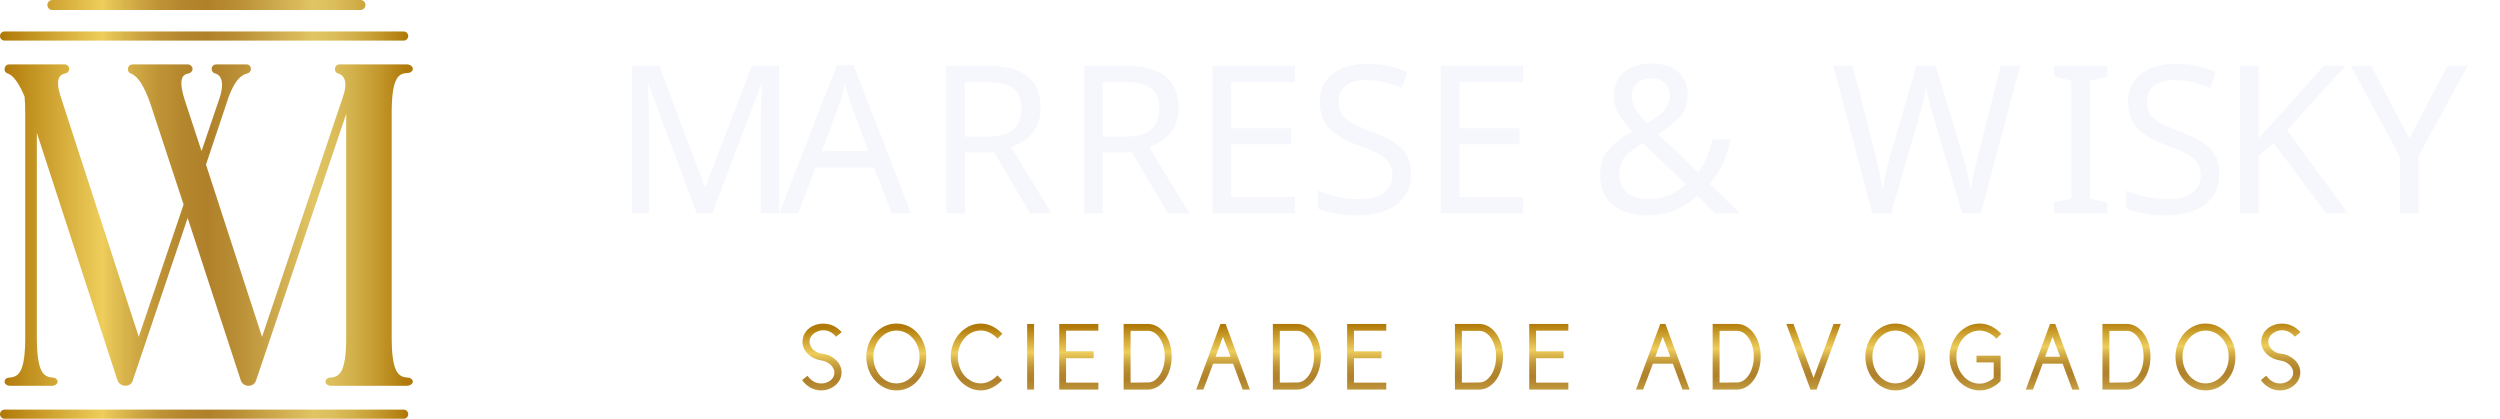
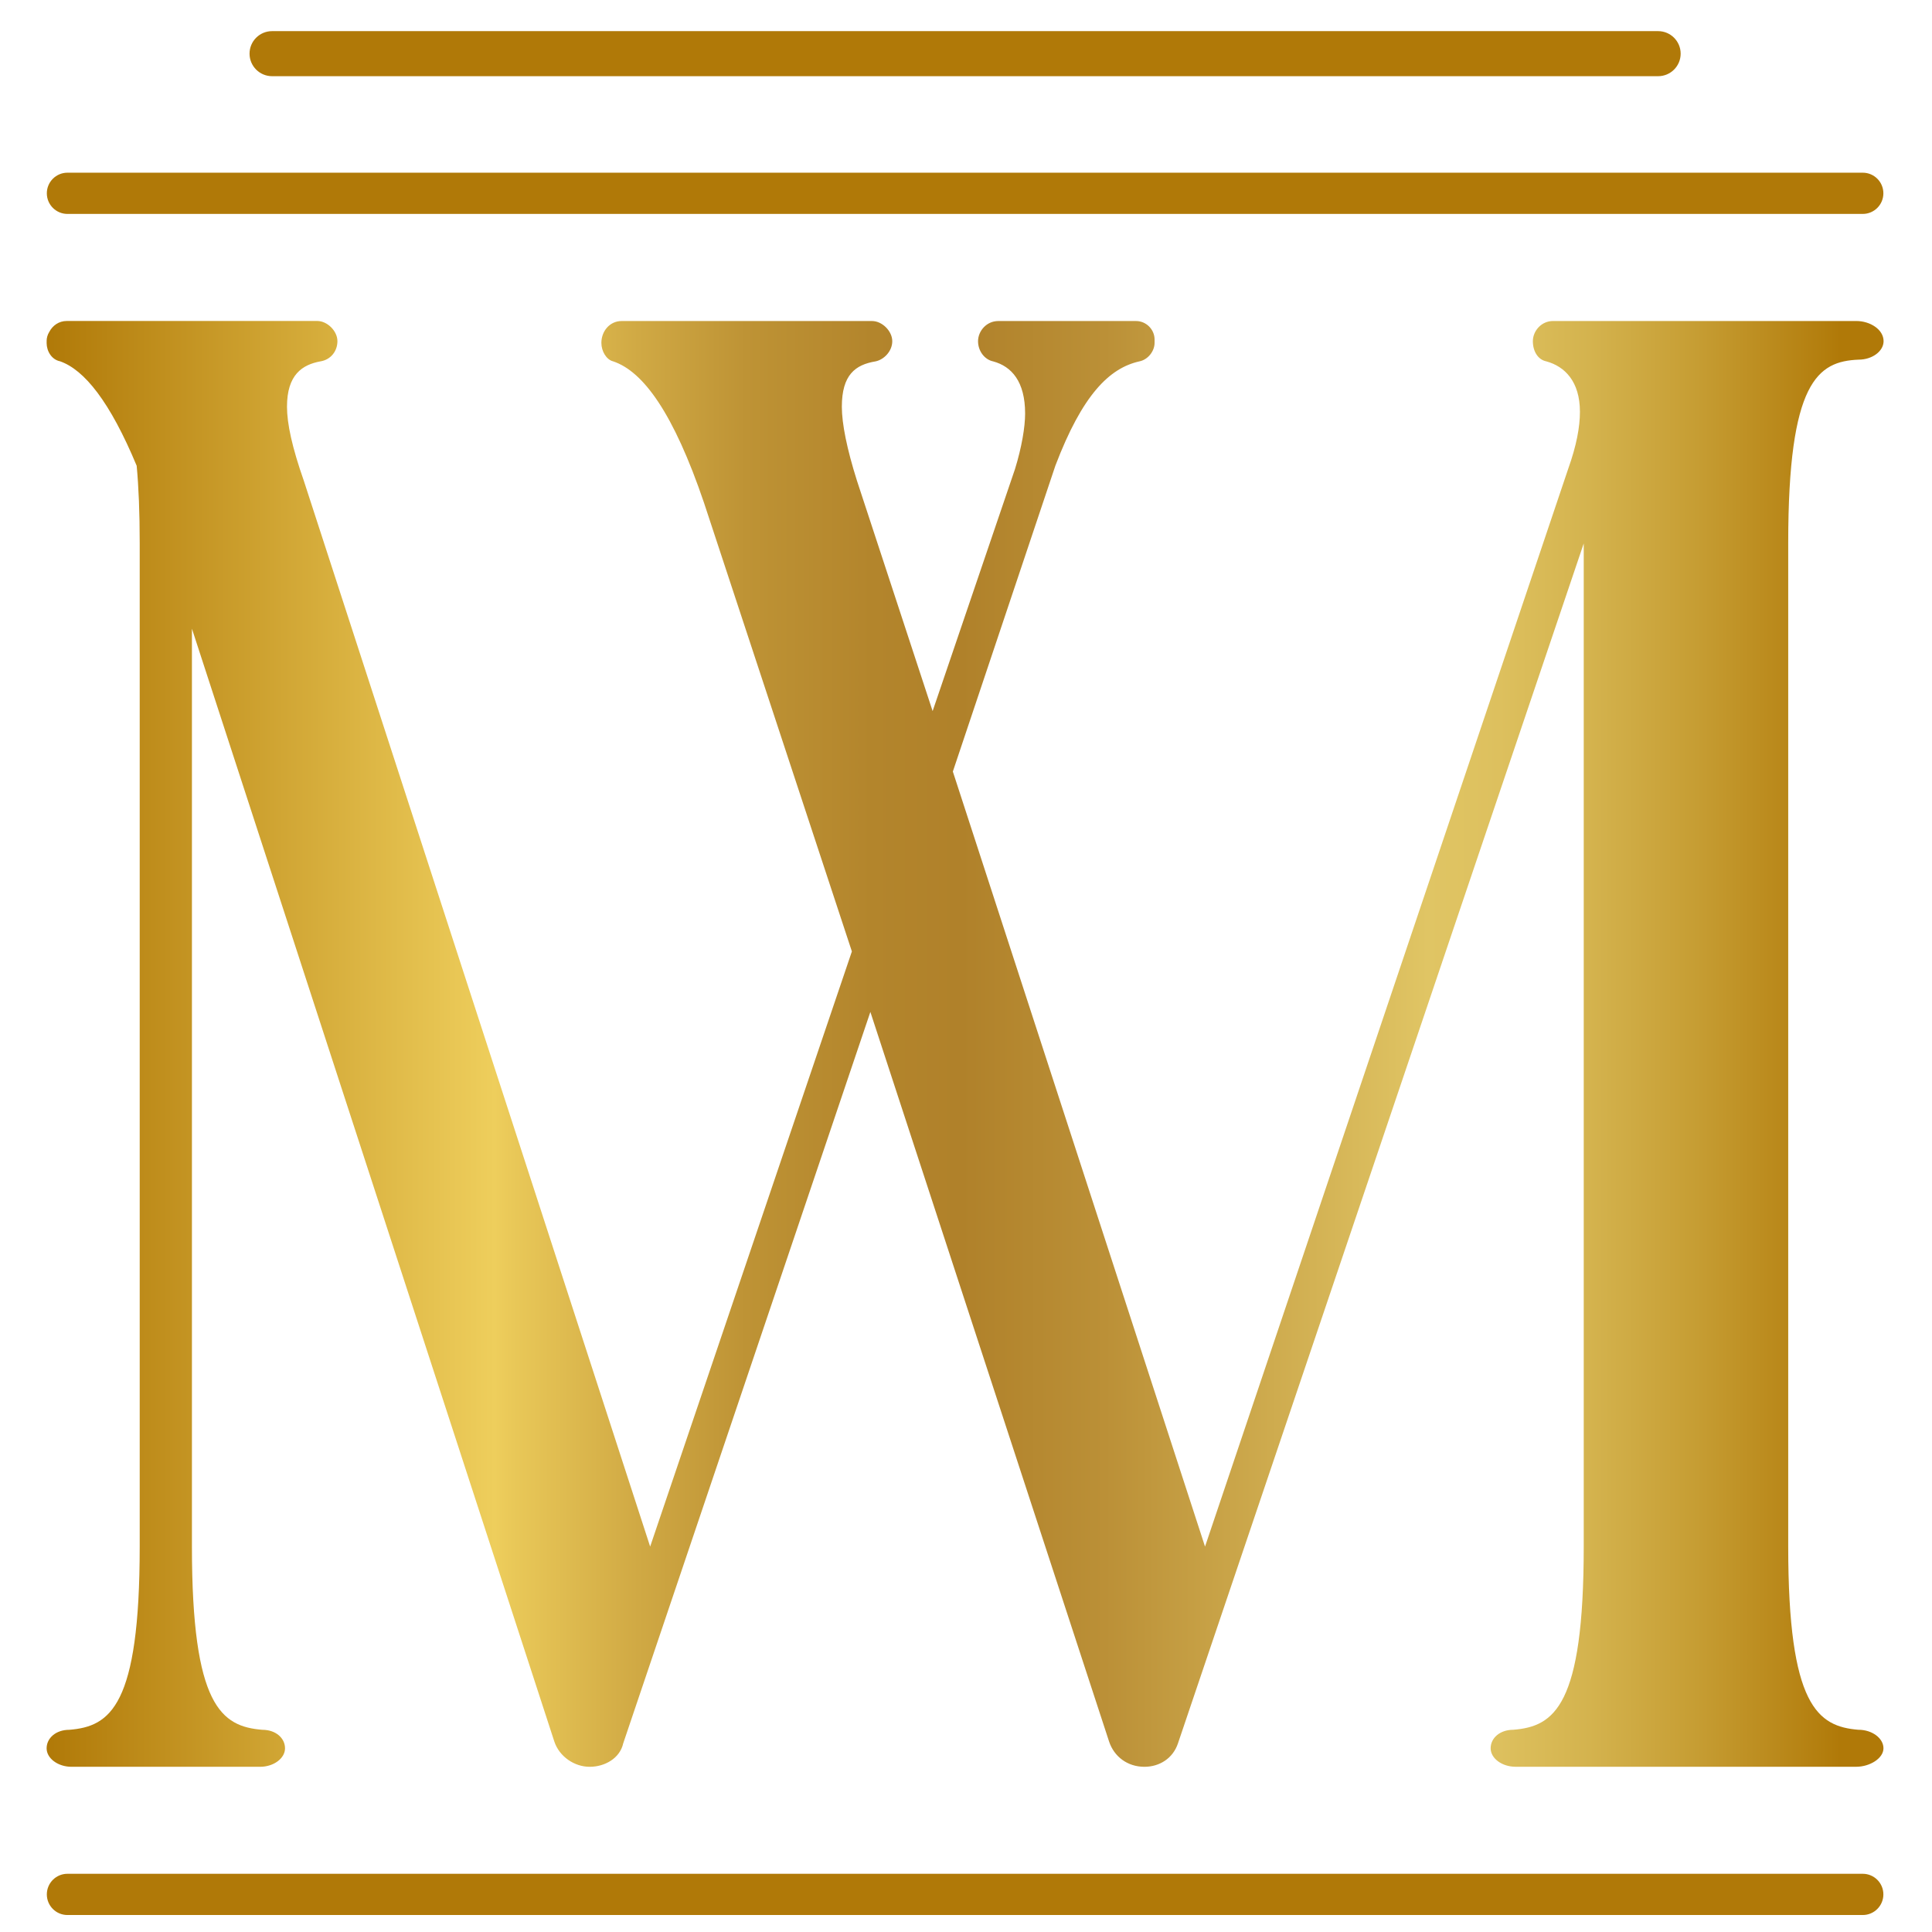
- <svg xmlns="http://www.w3.org/2000/svg" viewBox="12.77 224.78 468.02 78.4">
+ <svg xmlns="http://www.w3.org/2000/svg" viewBox="226.779 27.052 644.84 644.84">
  <defs>
-     <linearGradient id="a" x1="781.71" x2="1036.35" y1="774.16" y2="774.16" gradientTransform="translate(-613.653 -820.517)" gradientUnits="userSpaceOnUse">
+     <linearGradient id="a" x1="-.008" x2=".984" y1=".5" y2=".5">
      <stop offset="0" stop-color="#b07908" />
      <stop offset=".25" stop-color="#eece5c" />
      <stop offset=".26" stop-color="#e9c858" />
      <stop offset=".33" stop-color="#d0a944" />
      <stop offset=".39" stop-color="#be9335" />
      <stop offset=".46" stop-color="#b3852c" />
      <stop offset=".51" stop-color="#b0812a" />
      <stop offset=".59" stop-color="#bb9037" />
      <stop offset=".73" stop-color="#d8b95a" />
      <stop offset=".77" stop-color="#e0c564" />
      <stop offset=".81" stop-color="#ddc05e" />
      <stop offset=".86" stop-color="#d4b34e" />
      <stop offset=".92" stop-color="#c69d33" />
      <stop offset=".99" stop-color="#b37e0e" />
      <stop offset="1" stop-color="#b07908" />
    </linearGradient>
-     <linearGradient id="v" x2="1036.35" y1="655.3" y2="655.3" gradientTransform="translate(-613.653 -820.517)" href="#a" />
-     <linearGradient id="w" x2="1036.35" y1="893.02" y2="893.02" gradientTransform="translate(-613.653 -820.517)" href="#a" />
-     <linearGradient id="x" x2="1036.35" y1="635.79" y2="635.79" gradientTransform="translate(-613.653 -820.517)" href="#a" />
-     <linearGradient id="b" x1="441.39" x2="441.75" y1="1115.2" y2="1181.44" gradientTransform="translate(-613.653 -820.517)" href="#a" />
-     <linearGradient id="c" x1="488.13" x2="488.49" y1="1114.95" y2="1181.19" gradientTransform="translate(-613.653 -820.517)" href="#a" />
-     <linearGradient id="d" x1="538.63" x2="538.99" y1="1114.67" y2="1180.91" gradientTransform="translate(-613.653 -820.517)" href="#a" />
-     <linearGradient id="e" x1="572.56" x2="572.92" y1="1114.49" y2="1180.73" gradientTransform="translate(-613.653 -820.517)" href="#a" />
-     <linearGradient id="f" x1="602.87" x2="603.23" y1="1114.33" y2="1180.57" gradientTransform="translate(-613.653 -820.517)" href="#a" />
-     <linearGradient id="g" x1="646.1" x2="646.46" y1="1114.09" y2="1180.33" gradientTransform="translate(-613.653 -820.517)" href="#a" />
-     <linearGradient id="h" x1="693.42" x2="693.78" y1="1113.83" y2="1180.07" gradientTransform="translate(-613.653 -820.517)" href="#a" />
-     <linearGradient id="i" x1="739.9" x2="740.26" y1="1113.58" y2="1179.82" gradientTransform="translate(-613.653 -820.517)" href="#a" />
-     <linearGradient id="j" x1="783.84" x2="784.2" y1="1113.34" y2="1179.58" gradientTransform="translate(-613.653 -820.517)" href="#a" />
-     <linearGradient id="k" x1="854.36" x2="854.72" y1="1112.96" y2="1179.2" gradientTransform="translate(-613.653 -820.517)" href="#a" />
-     <linearGradient id="l" x1="898.3" x2="898.66" y1="1112.72" y2="1178.96" gradientTransform="translate(-613.653 -820.517)" href="#a" />
-     <linearGradient id="m" x1="969.87" x2="970.23" y1="1112.33" y2="1178.57" gradientTransform="translate(-613.653 -820.517)" href="#a" />
-     <linearGradient id="n" x1="1016.35" x2="1016.71" y1="1112.08" y2="1178.32" gradientTransform="translate(-613.653 -820.517)" href="#a" />
-     <linearGradient id="o" x1="1064.85" x2="1065.21" y1="1111.82" y2="1178.06" gradientTransform="translate(-613.653 -820.517)" href="#a" />
-     <linearGradient id="p" x1="1116.15" x2="1116.51" y1="1111.54" y2="1177.78" gradientTransform="translate(-613.653 -820.517)" href="#a" />
-     <linearGradient id="q" x1="1166.52" x2="1166.88" y1="1111.26" y2="1177.5" gradientTransform="translate(-613.653 -820.517)" href="#a" />
-     <linearGradient id="r" x1="1214.92" x2="1215.28" y1="1111" y2="1177.24" gradientTransform="translate(-613.653 -820.517)" href="#a" />
-     <linearGradient id="s" x1="1261.4" x2="1261.76" y1="1110.75" y2="1176.99" gradientTransform="translate(-613.653 -820.517)" href="#a" />
-     <linearGradient id="t" x1="1311.1" x2="1311.46" y1="1110.48" y2="1176.72" gradientTransform="translate(-613.653 -820.517)" href="#a" />
-     <linearGradient id="u" x1="1358.39" x2="1358.75" y1="1110.22" y2="1176.46" gradientTransform="translate(-613.653 -820.517)" href="#a" />
+     <linearGradient id="b" x1="591.88" x2="1200.08" y1="639.73" y2="639.73" href="#a" />
+     <linearGradient id="c" x1="591.88" x2="1200.08" y1="1207.52" y2="1207.52" href="#a" />
+     <linearGradient id="d" x1="591.88" x2="1200.08" y1="593.12" y2="593.12" href="#a" />
  </defs>
-   <text x="-304.24" y="222.823" fill="#f6f7fc" class="cls-22" font-family="SimpleMichael,&quot;Simple Michael&quot;" style="white-space:pre" transform="translate(217.913 198.345) scale(.2978)">
-     <tspan x="-304.24" y="222.823" class="cls-17" font-size="129.8" style="line-height:207.648px" word-spacing="0">M</tspan>
-     <tspan x="-198.99" y="222.823" class="cls-12" font-size="129.8" style="line-height:207.648px" word-spacing="0">A</tspan>
-     <tspan x="-106.59" y="222.823" class="cls-14" font-size="129.8" style="line-height:207.648px" word-spacing="0">R</tspan>
-     <tspan x="-19.899" y="222.823" class="cls-15" font-size="129.8" style="line-height:207.648px" word-spacing="0">RESE &amp;</tspan>
-     <tspan x="440.147" y="222.823" class="cls-30" font-size="73" style="line-height:116.8px" word-spacing="0"> </tspan>
-     <tspan x="462.047" y="222.823" class="cls-16" font-size="129.8" style="line-height:207.648px" word-spacing="0">W</tspan>
-     <tspan x="597.147" y="222.823" class="cls-15" font-size="129.8" style="line-height:207.648px" word-spacing="0">IS</tspan>
-     <tspan x="706.677" y="222.823" class="cls-13" font-size="129.8" letter-spacing="-5.19" style="line-height:207.648px" word-spacing="0">K</tspan>
-     <tspan x="788.957" y="222.823" class="cls-15" font-size="129.8" style="line-height:207.648px" word-spacing="0">Y</tspan>
-   </text>
-   <path fill="url(#b)" d="M-181.21 324.953c.99 1.51 2.24 2.71 3.73 3.58 1.49.88 3.15 1.31 4.99 1.31 1.07 0 2.11-.18 3.1-.54 1-.36 1.87-.84 2.63-1.43.75-.6 1.35-1.31 1.79-2.15.44-.84.66-1.73.66-2.69s-.21-1.79-.63-2.63c-.42-.84-.99-1.59-1.7-2.27-.72-.68-1.55-1.25-2.51-1.73-.96-.48-1.97-.8-3.05-.96-1.71-.24-3.3-.71-4.78-1.4-1.47-.7-2.76-1.57-3.85-2.63-1.1-1.05-1.96-2.24-2.6-3.55a9.42 9.42 0 0 1-.96-4.18c0-1.63.34-3.16 1.01-4.57.68-1.41 1.6-2.63 2.78-3.64 1.17-1.01 2.56-1.81 4.15-2.39 1.59-.58 3.28-.87 5.08-.87 2.39 0 4.54.47 6.45 1.4 1.91.93 3.64 2.26 5.2 3.97l-3.58 2.87c-1.04-1.27-2.23-2.27-3.58-2.99-1.35-.72-2.85-1.08-4.48-1.08-1.11 0-2.19.19-3.22.57-1.04.38-1.95.89-2.75 1.52a7.55 7.55 0 0 0-1.91 2.24c-.48.86-.72 1.76-.72 2.72 0 .96.21 1.88.63 2.78.42.9.99 1.69 1.73 2.39.74.7 1.6 1.27 2.6 1.73.99.46 2.07.73 3.22.81 1.71.2 3.29.66 4.75 1.37 1.46.71 2.72 1.59 3.79 2.63 1.08 1.04 1.91 2.22 2.51 3.55.6 1.33.9 2.72.9 4.15 0 1.59-.34 3.08-1.01 4.45-.68 1.37-1.59 2.57-2.75 3.58-1.16 1.01-2.51 1.82-4.06 2.42-1.55.6-3.2.9-4.96.9-2.51 0-4.82-.61-6.93-1.82-2.11-1.21-3.8-2.78-5.08-4.69l3.4-2.75.01.02Z" class="cls-39" transform="translate(217.913 198.345) scale(.2978)" />
-   <path fill="url(#c)" d="M-112.31 328.413c-1.71 1.87-3.67 3.3-5.88 4.3-2.21.99-4.61 1.49-7.2 1.49s-4.91-.54-7.2-1.61-4.3-2.56-6.03-4.45c-1.73-1.89-3.1-4.13-4.12-6.72-1.01-2.59-1.52-5.37-1.52-8.36 0-2.99.5-5.62 1.49-8.15.99-2.53 2.34-4.74 4.03-6.63 1.69-1.89 3.68-3.38 5.97-4.48 2.29-1.09 4.75-1.64 7.38-1.64s5.2.55 7.49 1.64a18.77 18.77 0 0 1 5.94 4.45c1.67 1.87 2.99 4.08 3.94 6.63.96 2.55 1.43 5.28 1.43 8.18 0 3.11-.5 5.95-1.49 8.54-1 2.59-2.41 4.86-4.24 6.81h.01Zm-3.16-27.47a13.212 13.212 0 0 0-4.48-3.22c-1.71-.76-3.52-1.13-5.43-1.13-1.91 0-3.86.43-5.61 1.28-1.75.86-3.28 2.03-4.6 3.52-1.31 1.49-2.35 3.24-3.1 5.23-.76 1.99-1.13 4.14-1.13 6.45 0 2.31.38 4.48 1.13 6.51.75 2.03 1.78 3.8 3.07 5.31 1.29 1.51 2.82 2.71 4.57 3.58 1.75.88 3.64 1.31 5.67 1.31s3.99-.44 5.76-1.31c1.77-.88 3.31-2.07 4.63-3.58 1.32-1.51 2.34-3.28 3.08-5.31.74-2.03 1.1-4.2 1.1-6.51 0-2.43-.41-4.69-1.22-6.78-.82-2.09-1.96-3.87-3.43-5.34l-.01-.01Z" class="cls-31" transform="translate(217.913 198.345) scale(.2978)" />
-   <path fill="url(#d)" d="M-61.789 301.603c-1.51-1.59-3.17-2.84-4.96-3.73-1.79-.9-3.64-1.34-5.55-1.34-1.91 0-3.86.43-5.61 1.28-1.75.86-3.28 2.03-4.6 3.52-1.31 1.49-2.35 3.25-3.1 5.25-.76 2.01-1.13 4.17-1.13 6.48 0 2.31.37 4.42 1.1 6.45.73 2.03 1.74 3.8 3.02 5.31 1.27 1.51 2.8 2.72 4.57 3.61 1.77.9 3.69 1.34 5.76 1.34 1.91 0 3.74-.45 5.49-1.34 1.75-.89 3.4-2.12 4.96-3.67l2.99 2.99c-1.91 1.99-4.01 3.56-6.3 4.72-2.29 1.16-4.67 1.73-7.14 1.73-2.47 0-4.9-.56-7.17-1.67-2.27-1.11-4.27-2.64-6-4.57-1.73-1.93-3.12-4.18-4.15-6.75-1.04-2.57-1.55-5.28-1.55-8.15s.49-5.44 1.46-7.97c.97-2.53 2.32-4.75 4.03-6.66a19.85 19.85 0 0 1 6-4.57c2.29-1.13 4.75-1.7 7.37-1.7s4.94.58 7.29 1.73a21.22 21.22 0 0 1 6.27 4.72l-3.04 2.99h-.01Z" class="cls-36" transform="translate(217.913 198.345) scale(.2978)" />
-   <path fill="url(#e)" d="M-38.799 333.673h-4.36v-41.26h4.36v41.26Z" class="cls-35" transform="translate(217.913 198.345) scale(.2978)" />
-   <path fill="url(#f)" d="M-1.369 313.963h-17.32v15.35h20.3v4.36h-24.6v-41.26h24.6v4.24h-20.3v12.96h17.32v4.36-.01Z" class="cls-19" transform="translate(217.913 198.345) scale(.2978)" />
-   <path fill="url(#g)" d="M17.501 292.413h15.52c2.03.04 3.94.6 5.73 1.67 1.79 1.08 3.35 2.54 4.69 4.39 1.33 1.85 2.38 4.02 3.13 6.51.76 2.49 1.13 5.15 1.13 7.97 0 2.82-.38 5.48-1.13 7.97-.76 2.49-1.79 4.67-3.11 6.54-1.32 1.87-2.86 3.35-4.63 4.45a11.48 11.48 0 0 1-5.7 1.76h-15.64v-41.26h.01Zm4.36 4.35v32.54h2.72c.9 0 1.8-.02 2.72-.06 1 0 1.98 0 2.96-.03.97-.02 1.94-.03 2.9-.03 1.39-.04 2.71-.5 3.94-1.37 1.23-.88 2.32-2.04 3.25-3.49.93-1.45 1.67-3.15 2.21-5.11.54-1.95.81-4.04.81-6.27 0-2.23-.27-4.32-.81-6.27-.54-1.95-1.27-3.65-2.21-5.11-.94-1.46-2.03-2.61-3.28-3.46-1.25-.85-2.6-1.3-4.03-1.34h-11.18Z" class="cls-29" transform="translate(217.913 198.345) scale(.2978)" />
-   <path fill="url(#h)" d="M78.351 292.413h3.28l15.23 41.26h-4.54l-6.03-16.3h-12.54c-.64 1.71-1.28 3.45-1.94 5.22-.66 1.77-1.32 3.55-2 5.34-.36.92-.74 1.88-1.13 2.9-.4 1.01-.76 1.96-1.08 2.84h-4.48l15.23-41.26Zm6.33 20.6c-.32-.92-.7-1.94-1.13-3.08-.44-1.13-.82-2.14-1.13-3.02v.06c-.24-.64-.46-1.2-.66-1.7s-.39-.99-.57-1.46c-.18-.48-.37-.98-.57-1.49a43.3 43.3 0 0 1-.66-1.85c-.32.76-.64 1.55-.96 2.39-.32.84-.6 1.63-.84 2.39v.06c-.56 1.39-1.04 2.65-1.43 3.76-.4 1.11-.88 2.43-1.43 3.94h9.38Z" class="cls-6" transform="translate(217.913 198.345) scale(.2978)" />
-   <path fill="url(#i)" d="M111.311 292.413h15.52c2.03.04 3.94.6 5.73 1.67 1.79 1.08 3.35 2.54 4.69 4.39 1.33 1.85 2.38 4.02 3.13 6.51.76 2.49 1.13 5.15 1.13 7.97 0 2.82-.38 5.48-1.13 7.97-.76 2.49-1.79 4.67-3.11 6.54-1.32 1.87-2.86 3.35-4.63 4.45a11.48 11.48 0 0 1-5.7 1.76h-15.64v-41.26h.01Zm4.36 4.35v32.54h2.72c.9 0 1.8-.02 2.72-.06 1 0 1.98 0 2.96-.03.97-.02 1.94-.03 2.9-.03 1.39-.04 2.71-.5 3.94-1.37 1.23-.88 2.32-2.04 3.25-3.49.93-1.45 1.67-3.15 2.21-5.11.54-1.95.81-4.04.81-6.27 0-2.23-.27-4.32-.81-6.27-.54-1.95-1.27-3.65-2.21-5.11-.94-1.46-2.03-2.61-3.28-3.46-1.25-.85-2.6-1.3-4.03-1.34h-11.18Z" class="cls-32" transform="translate(217.913 198.345) scale(.2978)" />
-   <path fill="url(#j)" d="M179.621 313.963h-17.32v15.35h20.3v4.36h-24.6v-41.26h24.6v4.24h-20.3v12.96h17.32v4.36-.01Z" class="cls-2" transform="translate(217.913 198.345) scale(.2978)" />
-   <path fill="url(#k)" d="M225.771 292.413h15.52c2.03.04 3.94.6 5.73 1.67 1.79 1.08 3.35 2.54 4.69 4.39 1.33 1.85 2.38 4.02 3.13 6.51.76 2.49 1.13 5.15 1.13 7.97 0 2.82-.38 5.48-1.13 7.97-.76 2.49-1.79 4.67-3.11 6.54-1.32 1.87-2.86 3.35-4.63 4.45a11.48 11.48 0 0 1-5.7 1.76h-15.64v-41.26h.01Zm4.36 4.35v32.54h2.72c.9 0 1.8-.02 2.72-.06 1 0 1.98 0 2.96-.03.97-.02 1.94-.03 2.9-.03 1.39-.04 2.71-.5 3.94-1.37 1.23-.88 2.32-2.04 3.25-3.49.93-1.45 1.67-3.15 2.21-5.11.54-1.95.81-4.04.81-6.27 0-2.23-.27-4.32-.81-6.27-.54-1.95-1.27-3.65-2.21-5.11-.94-1.46-2.03-2.61-3.28-3.46-1.25-.85-2.6-1.3-4.03-1.34h-11.18Z" class="cls-3" transform="translate(217.913 198.345) scale(.2978)" />
-   <path fill="url(#l)" d="M294.081 313.963h-17.32v15.35h20.3v4.36h-24.6v-41.26h24.6v4.24h-20.3v12.96h17.32v4.36-.01Z" class="cls-4" transform="translate(217.913 198.345) scale(.2978)" />
-   <path fill="url(#m)" d="M354.811 292.413h3.28l15.226 41.26h-4.54l-6.03-16.3h-12.536c-.64 1.71-1.28 3.45-1.94 5.22-.66 1.77-1.32 3.55-2 5.34-.36.92-.74 1.88-1.13 2.9-.4 1.01-.76 1.96-1.08 2.84h-4.48l15.23-41.26Zm6.326 20.6c-.32-.92-.696-1.94-1.126-3.08-.44-1.13-.82-2.14-1.13-3.02v.06c-.24-.64-.46-1.2-.66-1.7s-.39-.99-.57-1.46c-.18-.48-.37-.98-.57-1.49a43.3 43.3 0 0 1-.66-1.85c-.32.76-.64 1.55-.96 2.39-.32.84-.6 1.63-.84 2.39v.06c-.56 1.39-1.04 2.65-1.43 3.76-.4 1.11-.88 2.43-1.43 3.94h9.376Z" class="cls-10" transform="translate(217.913 198.345) scale(.2978)" />
-   <path fill="url(#n)" d="M387.767 292.413h15.52c2.03.04 3.94.6 5.73 1.67 1.79 1.08 3.35 2.54 4.69 4.39 1.33 1.85 2.38 4.02 3.13 6.51.76 2.49 1.13 5.15 1.13 7.97 0 2.82-.38 5.48-1.13 7.97-.76 2.49-1.79 4.67-3.1 6.54s-2.86 3.35-4.63 4.45a11.48 11.48 0 0 1-5.7 1.76h-15.64v-41.26Zm4.36 4.35v32.54h2.72c.9 0 1.8-.02 2.72-.06 1 0 1.98 0 2.96-.03.97-.02 1.94-.03 2.9-.03 1.39-.04 2.71-.5 3.94-1.37 1.23-.88 2.32-2.04 3.25-3.49.93-1.45 1.67-3.15 2.21-5.11.54-1.95.81-4.04.81-6.27 0-2.23-.27-4.32-.81-6.27-.54-1.95-1.27-3.65-2.21-5.11-.94-1.46-2.03-2.61-3.28-3.46-1.25-.86-2.6-1.3-4.03-1.34h-11.18Z" class="cls-37" transform="translate(217.913 198.345) scale(.2978)" />
-   <path fill="url(#o)" d="M434.097 292.413h4.48l12.66 33.98c.84-2.39 1.69-4.74 2.57-7.05.88-2.31 1.75-4.66 2.63-7.05 1.23-3.26 2.48-6.59 3.73-9.97 1.25-3.38 2.46-6.69 3.61-9.91h4.54l-15.23 41.26h-3.82l-15.17-41.26Z" class="cls-8" transform="translate(217.913 198.345) scale(.2978)" />
-   <path fill="url(#p)" d="M515.727 328.413c-1.71 1.87-3.67 3.3-5.88 4.3-2.21.99-4.61 1.49-7.19 1.49s-4.91-.54-7.2-1.61-4.3-2.56-6.03-4.45c-1.73-1.89-3.1-4.13-4.12-6.72-1.01-2.59-1.52-5.37-1.52-8.36 0-2.99.5-5.62 1.49-8.15 1-2.53 2.34-4.74 4.03-6.63 1.69-1.89 3.68-3.38 5.97-4.48 2.29-1.09 4.75-1.64 7.38-1.64s5.2.55 7.49 1.64a18.77 18.77 0 0 1 5.94 4.45c1.67 1.87 2.99 4.08 3.94 6.63.96 2.55 1.43 5.28 1.43 8.18 0 3.11-.5 5.95-1.49 8.54-1 2.59-2.41 4.86-4.24 6.81Zm-3.17-27.47a13.212 13.212 0 0 0-4.48-3.22c-1.71-.76-3.52-1.13-5.43-1.13-1.91 0-3.86.43-5.61 1.28-1.75.86-3.28 2.03-4.6 3.52-1.31 1.49-2.35 3.24-3.11 5.23-.76 1.99-1.13 4.14-1.13 6.45 0 2.31.38 4.48 1.13 6.51.76 2.03 1.78 3.8 3.08 5.31 1.29 1.51 2.82 2.71 4.57 3.58 1.75.88 3.64 1.31 5.67 1.31s3.99-.44 5.76-1.31c1.77-.88 3.31-2.07 4.63-3.58 1.31-1.51 2.34-3.28 3.08-5.31.74-2.03 1.1-4.2 1.1-6.51 0-2.43-.41-4.69-1.22-6.78-.82-2.09-1.96-3.87-3.43-5.34l-.01-.01Z" class="cls-26" transform="translate(217.913 198.345) scale(.2978)" />
-   <path fill="url(#q)" d="M568.687 328.413c-1.79 1.83-3.79 3.25-6 4.27-2.21 1.02-4.57 1.52-7.08 1.52s-5.09-.56-7.37-1.67a19.503 19.503 0 0 1-6-4.51c-1.71-1.89-3.07-4.11-4.06-6.66-1-2.55-1.49-5.25-1.49-8.12 0-2.87.5-5.63 1.49-8.18s2.35-4.78 4.06-6.69a19.44 19.44 0 0 1 6-4.54c2.29-1.11 4.75-1.67 7.37-1.67s4.93.57 7.25 1.7c2.33 1.13 4.45 2.72 6.36 4.75l-3.04 3.05c-1.51-1.59-3.18-2.84-4.99-3.73-1.81-.9-3.67-1.34-5.58-1.34a13 13 0 0 0-5.7 1.28c-1.77.86-3.31 2.04-4.63 3.55-1.31 1.51-2.36 3.28-3.13 5.31s-1.16 4.2-1.16 6.51c0 2.31.39 4.42 1.16 6.45.77 2.03 1.82 3.81 3.13 5.34 1.31 1.53 2.86 2.74 4.63 3.61 1.77.88 3.67 1.31 5.7 1.31 1.67 0 3.26-.33 4.78-.99 1.51-.66 2.87-1.5 4.06-2.54v-9.85h-10.81v-4.24h15.17v15.47l-.12.6v.01Z" class="cls-20" transform="translate(217.913 198.345) scale(.2978)" />
-   <path fill="url(#r)" d="M599.857 292.413h3.28l15.23 41.26h-4.54l-6.03-16.3h-12.54c-.64 1.71-1.28 3.45-1.94 5.22-.66 1.77-1.32 3.55-2 5.34-.36.92-.74 1.88-1.13 2.9-.4 1.01-.76 1.96-1.08 2.84h-4.48l15.23-41.26Zm6.33 20.6c-.32-.92-.7-1.94-1.13-3.08-.44-1.13-.82-2.14-1.13-3.02v.06c-.24-.64-.46-1.2-.66-1.7s-.39-.99-.57-1.46c-.18-.48-.37-.98-.57-1.49a43.3 43.3 0 0 1-.66-1.85c-.32.76-.64 1.55-.96 2.39-.32.84-.6 1.63-.84 2.39v.06c-.56 1.39-1.04 2.65-1.43 3.76-.4 1.11-.88 2.43-1.43 3.94h9.38Z" class="cls-34" transform="translate(217.913 198.345) scale(.2978)" />
-   <path fill="url(#s)" d="M632.817 292.413h15.52c2.03.04 3.94.6 5.73 1.67 1.79 1.08 3.35 2.54 4.69 4.39 1.33 1.85 2.38 4.02 3.13 6.51.76 2.49 1.13 5.15 1.13 7.97 0 2.82-.38 5.48-1.13 7.97-.76 2.49-1.79 4.67-3.1 6.54s-2.86 3.35-4.63 4.45a11.48 11.48 0 0 1-5.7 1.76h-15.64v-41.26Zm4.36 4.35v32.54h2.72c.9 0 1.8-.02 2.72-.06 1 0 1.98 0 2.96-.03.97-.02 1.94-.03 2.9-.03 1.39-.04 2.71-.5 3.94-1.37 1.23-.88 2.32-2.04 3.25-3.49.93-1.45 1.67-3.15 2.21-5.11.54-1.95.81-4.04.81-6.27 0-2.23-.27-4.32-.81-6.27-.54-1.95-1.27-3.65-2.21-5.11-.94-1.46-2.03-2.61-3.28-3.46-1.25-.86-2.6-1.3-4.03-1.34h-11.18Z" class="cls-27" transform="translate(217.913 198.345) scale(.2978)" />
-   <path fill="url(#t)" d="M710.677 328.413c-1.71 1.87-3.67 3.3-5.88 4.3-2.21.99-4.61 1.49-7.19 1.49s-4.91-.54-7.2-1.61-4.3-2.56-6.03-4.45c-1.73-1.89-3.1-4.13-4.12-6.72-1.01-2.59-1.52-5.37-1.52-8.36 0-2.99.5-5.62 1.49-8.15 1-2.53 2.34-4.74 4.03-6.63 1.69-1.89 3.68-3.38 5.97-4.48 2.29-1.09 4.75-1.64 7.38-1.64s5.2.55 7.49 1.64a18.77 18.77 0 0 1 5.94 4.45c1.67 1.87 2.99 4.08 3.94 6.63.96 2.55 1.43 5.28 1.43 8.18 0 3.11-.5 5.95-1.49 8.54-1 2.59-2.41 4.86-4.24 6.81Zm-3.16-27.47a13.212 13.212 0 0 0-4.48-3.22c-1.71-.76-3.52-1.13-5.43-1.13-1.91 0-3.86.43-5.61 1.28-1.75.86-3.28 2.03-4.6 3.52-1.31 1.49-2.35 3.24-3.11 5.23-.76 1.99-1.13 4.14-1.13 6.45 0 2.31.38 4.48 1.13 6.51.76 2.03 1.78 3.8 3.08 5.31 1.29 1.51 2.82 2.71 4.57 3.58 1.75.88 3.64 1.31 5.67 1.31s3.99-.44 5.76-1.31c1.77-.88 3.31-2.07 4.63-3.58 1.31-1.51 2.34-3.28 3.08-5.31.74-2.03 1.1-4.2 1.1-6.51 0-2.43-.41-4.69-1.22-6.78-.82-2.09-1.96-3.87-3.43-5.34l-.01-.01Z" class="cls-21" transform="translate(217.913 198.345) scale(.2978)" />
-   <path fill="url(#u)" d="M735.817 324.953c1 1.51 2.24 2.71 3.73 3.58 1.49.87 3.15 1.31 4.99 1.31 1.08 0 2.11-.18 3.11-.54a9.63 9.63 0 0 0 2.63-1.43c.76-.59 1.35-1.31 1.79-2.15.44-.84.66-1.73.66-2.69s-.21-1.79-.63-2.63c-.42-.84-.99-1.59-1.7-2.27-.72-.68-1.55-1.25-2.51-1.73-.96-.48-1.97-.8-3.05-.96-1.71-.24-3.3-.71-4.78-1.4-1.47-.7-2.76-1.57-3.85-2.63-1.1-1.05-1.96-2.24-2.6-3.55a9.42 9.42 0 0 1-.96-4.18c0-1.63.34-3.16 1.01-4.57.68-1.41 1.6-2.63 2.78-3.64 1.17-1.01 2.56-1.81 4.15-2.39 1.59-.58 3.28-.87 5.08-.87 2.39 0 4.54.47 6.45 1.4 1.91.94 3.64 2.26 5.19 3.97l-3.58 2.87c-1.04-1.27-2.23-2.27-3.58-2.99-1.35-.72-2.85-1.08-4.48-1.08-1.11 0-2.19.19-3.22.57-1.04.38-1.95.89-2.75 1.52a7.55 7.55 0 0 0-1.91 2.24c-.48.86-.72 1.76-.72 2.72 0 .96.21 1.88.63 2.78.42.9 1 1.69 1.73 2.39.74.7 1.6 1.27 2.6 1.73 1 .46 2.07.73 3.22.81 1.71.2 3.29.66 4.75 1.37 1.46.71 2.72 1.59 3.79 2.63 1.07 1.04 1.91 2.22 2.51 3.55.6 1.33.9 2.72.9 4.15 0 1.59-.34 3.08-1.01 4.45-.68 1.37-1.59 2.57-2.75 3.58-1.16 1.01-2.51 1.82-4.06 2.42-1.55.6-3.21.9-4.96.9-2.51 0-4.82-.61-6.93-1.82-2.11-1.21-3.8-2.78-5.08-4.69l3.4-2.75.01.02Z" class="cls-28" transform="translate(217.913 198.345) scale(.2978)" />
-   <path fill="url(#a)" d="M423.347 49.493c-5.71-.47-9.84-3.29-9.84-25.61V-116.37c0-22.55 4.12-25.37 9.84-25.61 1.9 0 3.49-1.17 3.49-2.58 0-1.64-1.9-2.82-3.81-2.82h-42.38c-1.65 0-2.82 1.41-2.82 2.82s.71 2.58 1.88 2.82c2.58.7 4.7 2.82 4.7 7.05 0 2.11-.47 4.7-1.65 7.99L332.021 23.893l-35.24-108.3 14.33-42.763c3.76-9.87 7.52-13.63 11.75-14.57 1.18-.24 2.12-1.41 2.12-2.58v-.47a2.6 2.6 0 0 0-2.58-2.58h-19.26c-1.65 0-2.82 1.41-2.82 2.82s.94 2.58 2.11 2.82c2.58.7 4.46 2.82 4.46 7.28 0 1.88-.47 4.7-1.41 7.75l-11.51 33.833-10.57-32.193c-1.41-4.46-2.12-7.99-2.12-10.34 0-4.46 1.88-5.87 4.7-6.34 1.17-.24 2.35-1.41 2.35-2.82s-1.41-2.82-2.82-2.82h-35c-1.65 0-2.82 1.41-2.82 3.05 0 1.17.7 2.35 1.65 2.58 4.23 1.41 8.46 7.28 12.69 19.73l20.67 62.733-28.19 83.16-48.4-148.943c-1.64-4.7-2.35-7.99-2.35-10.34 0-4.46 2.12-5.87 4.7-6.34 1.41-.24 2.35-1.41 2.35-2.82s-1.41-2.82-2.82-2.82h-35.01c-1.1 0-1.99.63-2.46 1.54-.23.38-.36.81-.36 1.28v.24c0 1.17.7 2.35 1.88 2.58 3.4 1.2 6.97 5.63 10.7 14.6.28 2.97.42 6.52.42 10.77V23.873c0 22.32-4.12 25.14-9.84 25.61-1.9 0-3.17 1.18-3.17 2.59s1.59 2.58 3.49 2.58h26.33c1.9 0 3.49-1.18 3.49-2.58 0-1.4-1.27-2.59-3.17-2.59-5.71-.47-9.84-3.29-9.84-25.61V-104.39l50.64 155.513c.7 2.11 2.82 3.52 4.93 3.52s4.23-1.18 4.7-3.29l34.53-102.19 33.36 101.96c.7 2.11 2.58 3.52 4.93 3.52 2.11 0 3.99-1.18 4.7-3.29l56.686-167.663V23.863c0 22.32-4.12 25.14-9.84 25.61-1.9 0-3.17 1.18-3.17 2.59s1.59 2.58 3.49 2.58h47.59c1.9 0 3.81-1.18 3.81-2.58 0-1.4-1.59-2.59-3.49-2.59l.03.02Z" class="cls-9" transform="translate(-37.048 280.728) scale(.2978)" />
-   <path fill="url(#v)" d="M170.161-162.33h250.866a2.88 2.88 0 0 0 0-5.76H170.161a2.88 2.88 0 0 0 0 5.76Z" class="cls-25" transform="translate(-37.048 280.728) scale(.2978)" />
-   <path fill="url(#w)" d="M421.037 69.613H170.171a2.88 2.88 0 0 0 0 5.76h250.866a2.88 2.88 0 0 0 0-5.76Z" class="cls-11" transform="translate(-37.048 280.728) scale(.2978)" />
-   <path fill="url(#x)" d="M200.221-181.58h193.676a3.15 3.15 0 1 0 0-6.3H200.221a3.15 3.15 0 1 0 0 6.3Z" class="cls-5" transform="translate(-37.048 280.728) scale(.2978)" />
+   <path fill="url(#a)" d="M644.306 678.253c-13.64-1.12-23.49-7.85-23.49-61.16v-334.99c0-53.87 9.85-60.6 23.49-61.16 4.55 0 8.34-2.81 8.34-6.17 0-3.93-4.55-6.73-9.1-6.73h-101.23c-3.93 0-6.73 3.37-6.73 6.73s1.68 6.17 4.49 6.74c6.17 1.68 11.22 6.73 11.22 16.83 0 5.05-1.12 11.22-3.93 19.08l-121.2 359.68-84.17-258.68 34.23-102.12c8.98-23.57 17.96-32.54 28.05-34.79 2.81-.56 5.05-3.37 5.05-6.17v-1.12c0-3.37-2.81-6.17-6.17-6.17h-46.01c-3.93 0-6.74 3.37-6.74 6.73s2.25 6.17 5.05 6.74c6.17 1.68 10.66 6.73 10.66 17.4 0 4.49-1.12 11.22-3.37 18.52l-27.5 80.8-25.25-76.88c-3.37-10.66-5.05-19.08-5.05-24.69 0-10.66 4.49-14.03 11.22-15.15 2.81-.56 5.61-3.37 5.61-6.74s-3.37-6.73-6.74-6.73h-83.61c-3.93 0-6.74 3.37-6.74 7.29 0 2.81 1.68 5.61 3.93 6.17 10.1 3.37 20.2 17.4 30.3 47.13l49.38 149.82-67.33 198.64-115.6-355.76c-3.93-11.22-5.61-19.08-5.61-24.69 0-10.66 5.05-14.03 11.22-15.15 3.37-.56 5.61-3.37 5.61-6.74s-3.37-6.73-6.73-6.73h-83.6c-2.63 0-4.74 1.51-5.86 3.68a5.8 5.8 0 0 0-.87 3.05c0 .05.02.1.02.16 0 .13-.02.27-.02.4 0 2.81 1.68 5.61 4.49 6.17 8.12 2.86 16.64 13.45 25.57 34.87.66 7.08 1.01 15.57 1.01 25.74v334.99c0 53.31-9.85 60.05-23.49 61.16-4.54 0-7.58 2.81-7.58 6.18s3.79 6.17 8.33 6.17h62.9c4.55 0 8.34-2.81 8.34-6.17s-3.03-6.18-7.58-6.18c-13.64-1.12-23.49-7.85-23.49-61.16v-306.36l120.96 371.45c1.68 5.05 6.73 8.42 11.78 8.42s10.1-2.81 11.22-7.86l82.48-244.09 79.68 243.53c1.68 5.05 6.17 8.42 11.78 8.42 5.05 0 9.54-2.81 11.22-7.86l135.42-400.46v334.8c0 53.31-9.85 60.05-23.49 61.16-4.55 0-7.58 2.81-7.58 6.18s3.79 6.17 8.34 6.17h113.67c4.55 0 9.1-2.81 9.1-6.17s-3.79-6.18-8.34-6.18z" class="cls-4" transform="translate(202.813 -73.85)" />
+   <path fill="url(#b)" d="M46.476 172.303h599.22a6.88 6.88 0 1 0 0-13.76H46.476a6.88 6.88 0 1 0 0 13.76" class="cls-9" transform="translate(202.813 -73.85)" />
+   <path fill="url(#c)" d="M645.696 726.313H46.476a6.88 6.88 0 1 0 0 13.76h599.22a6.88 6.88 0 1 0 0-13.76" class="cls-5" transform="translate(202.813 -73.85)" />
+   <path fill="url(#d)" d="M114.776 126.333h462.62c4.16 0 7.52-3.37 7.52-7.52s-3.37-7.52-7.52-7.52h-462.62c-4.16 0-7.52 3.37-7.52 7.52s3.37 7.52 7.52 7.52" class="cls-2" transform="translate(202.813 -73.85)" />
</svg>
